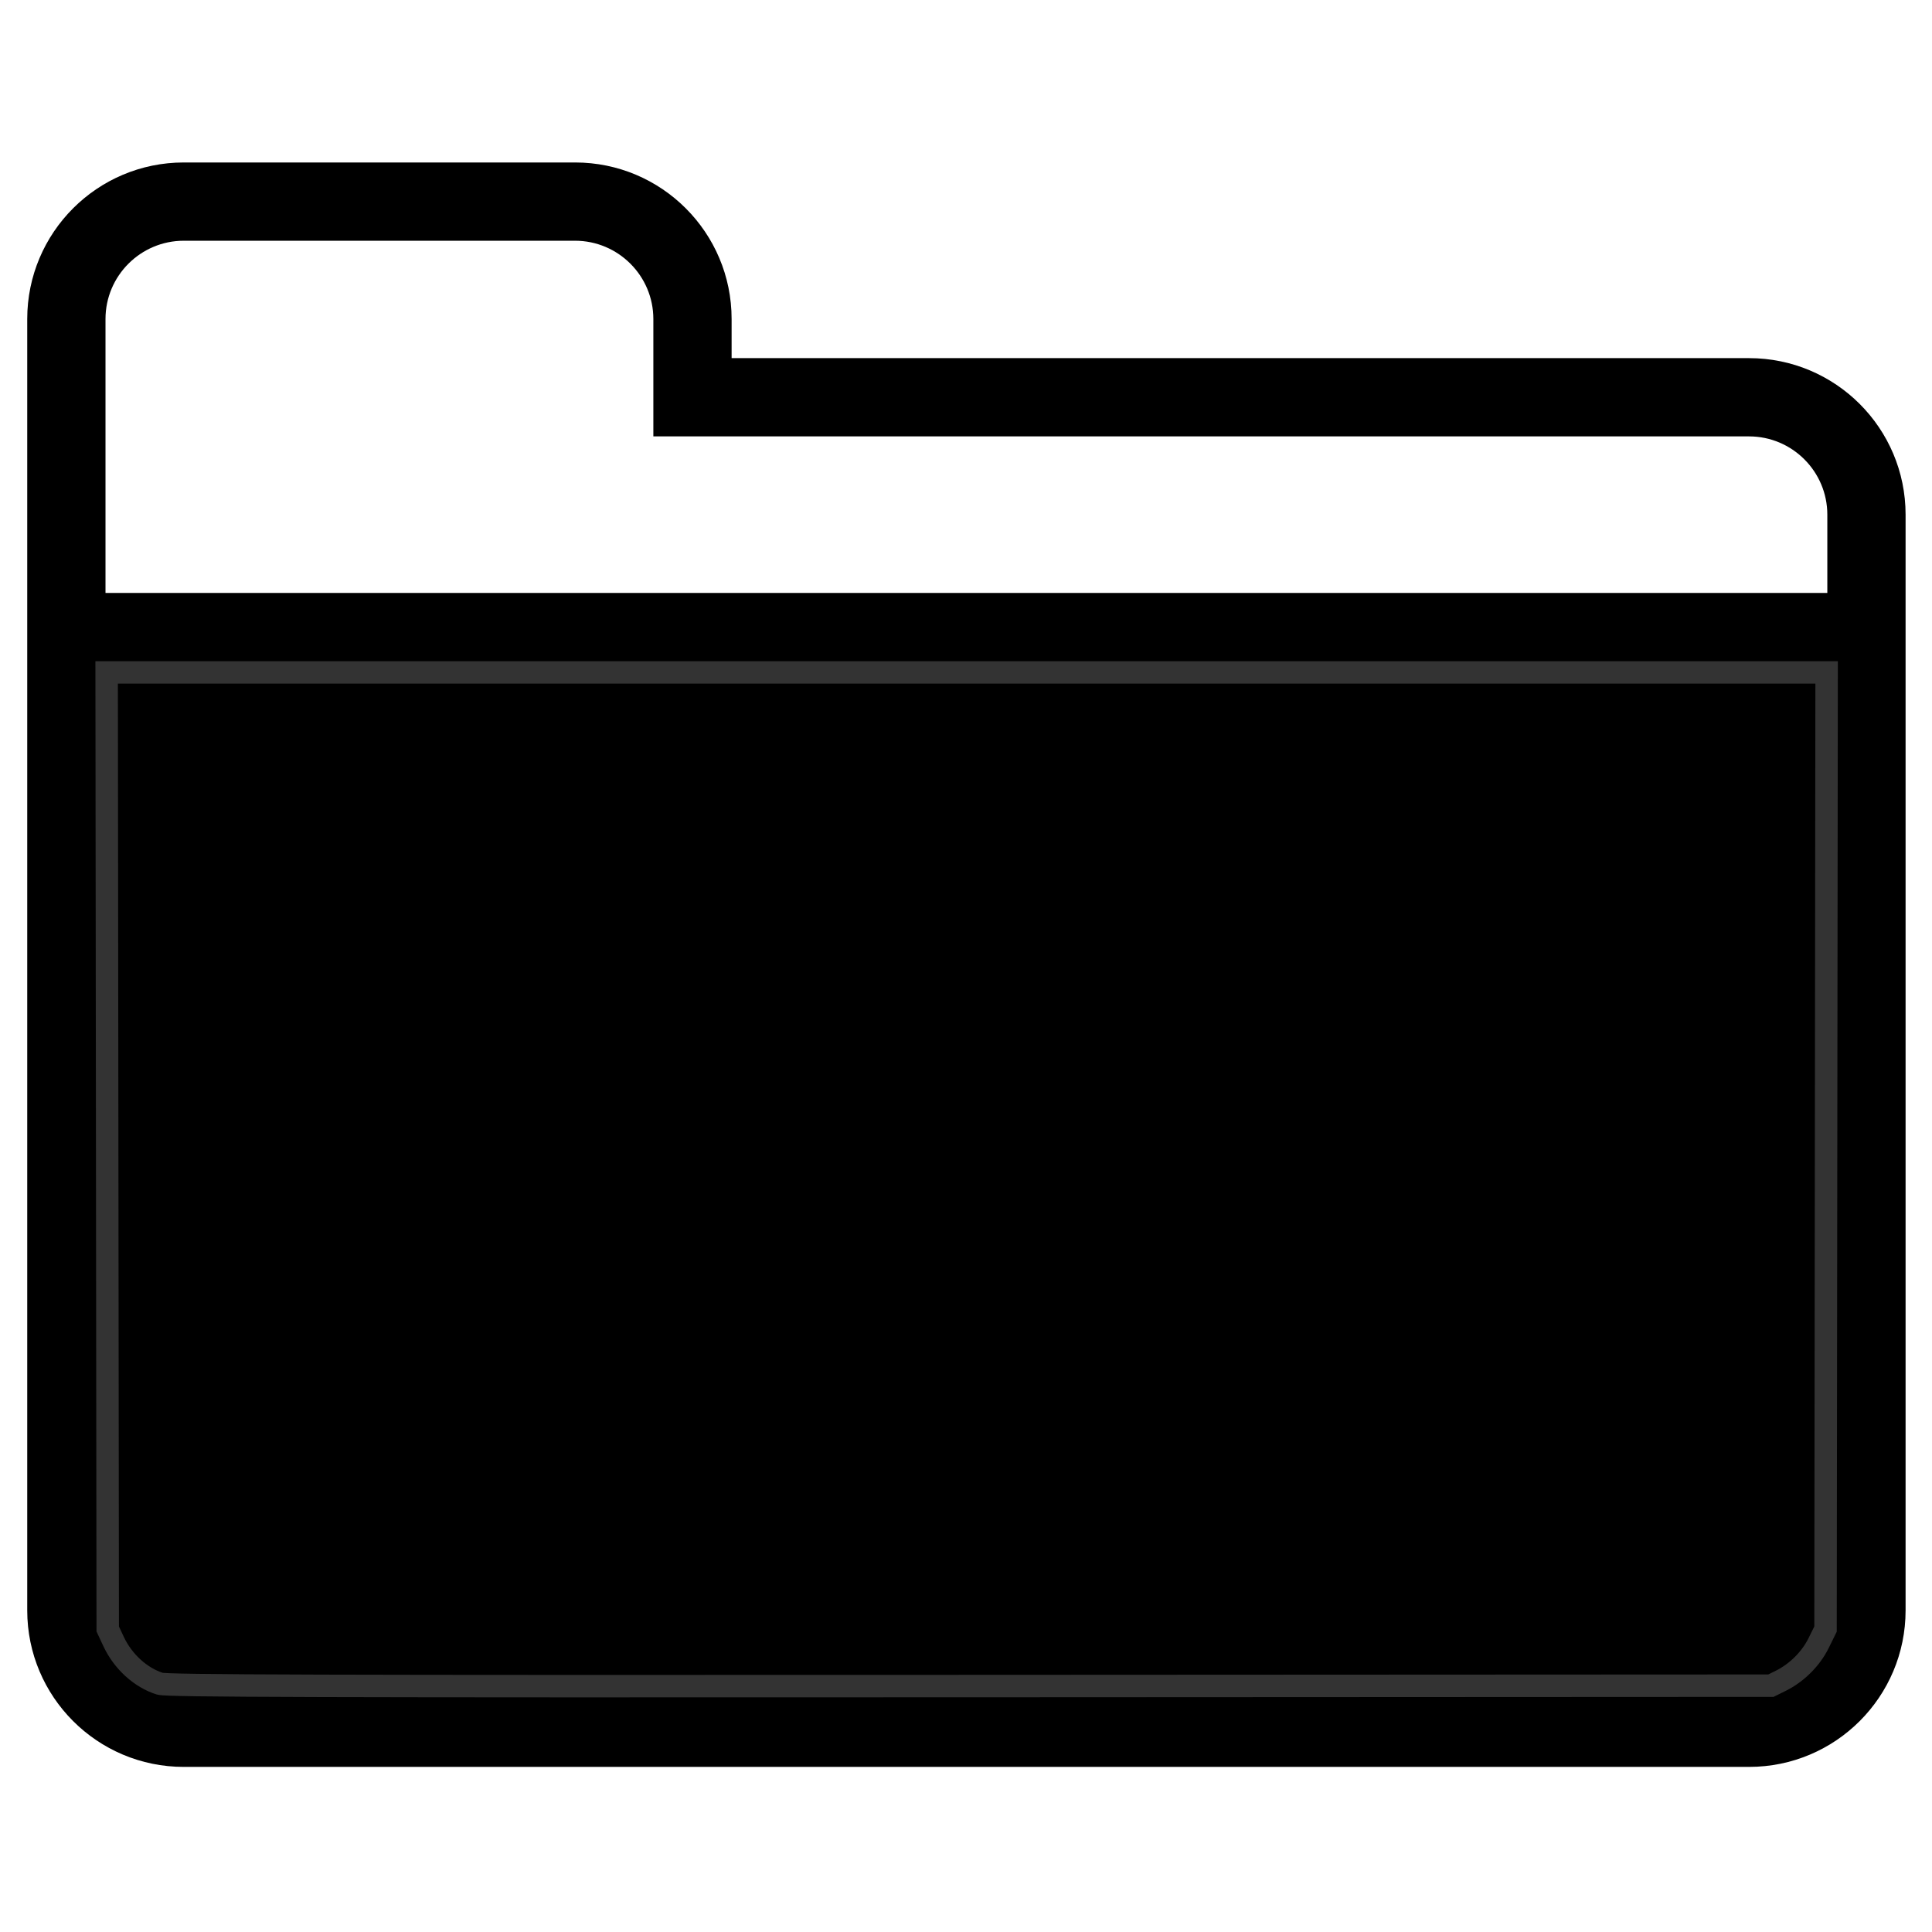
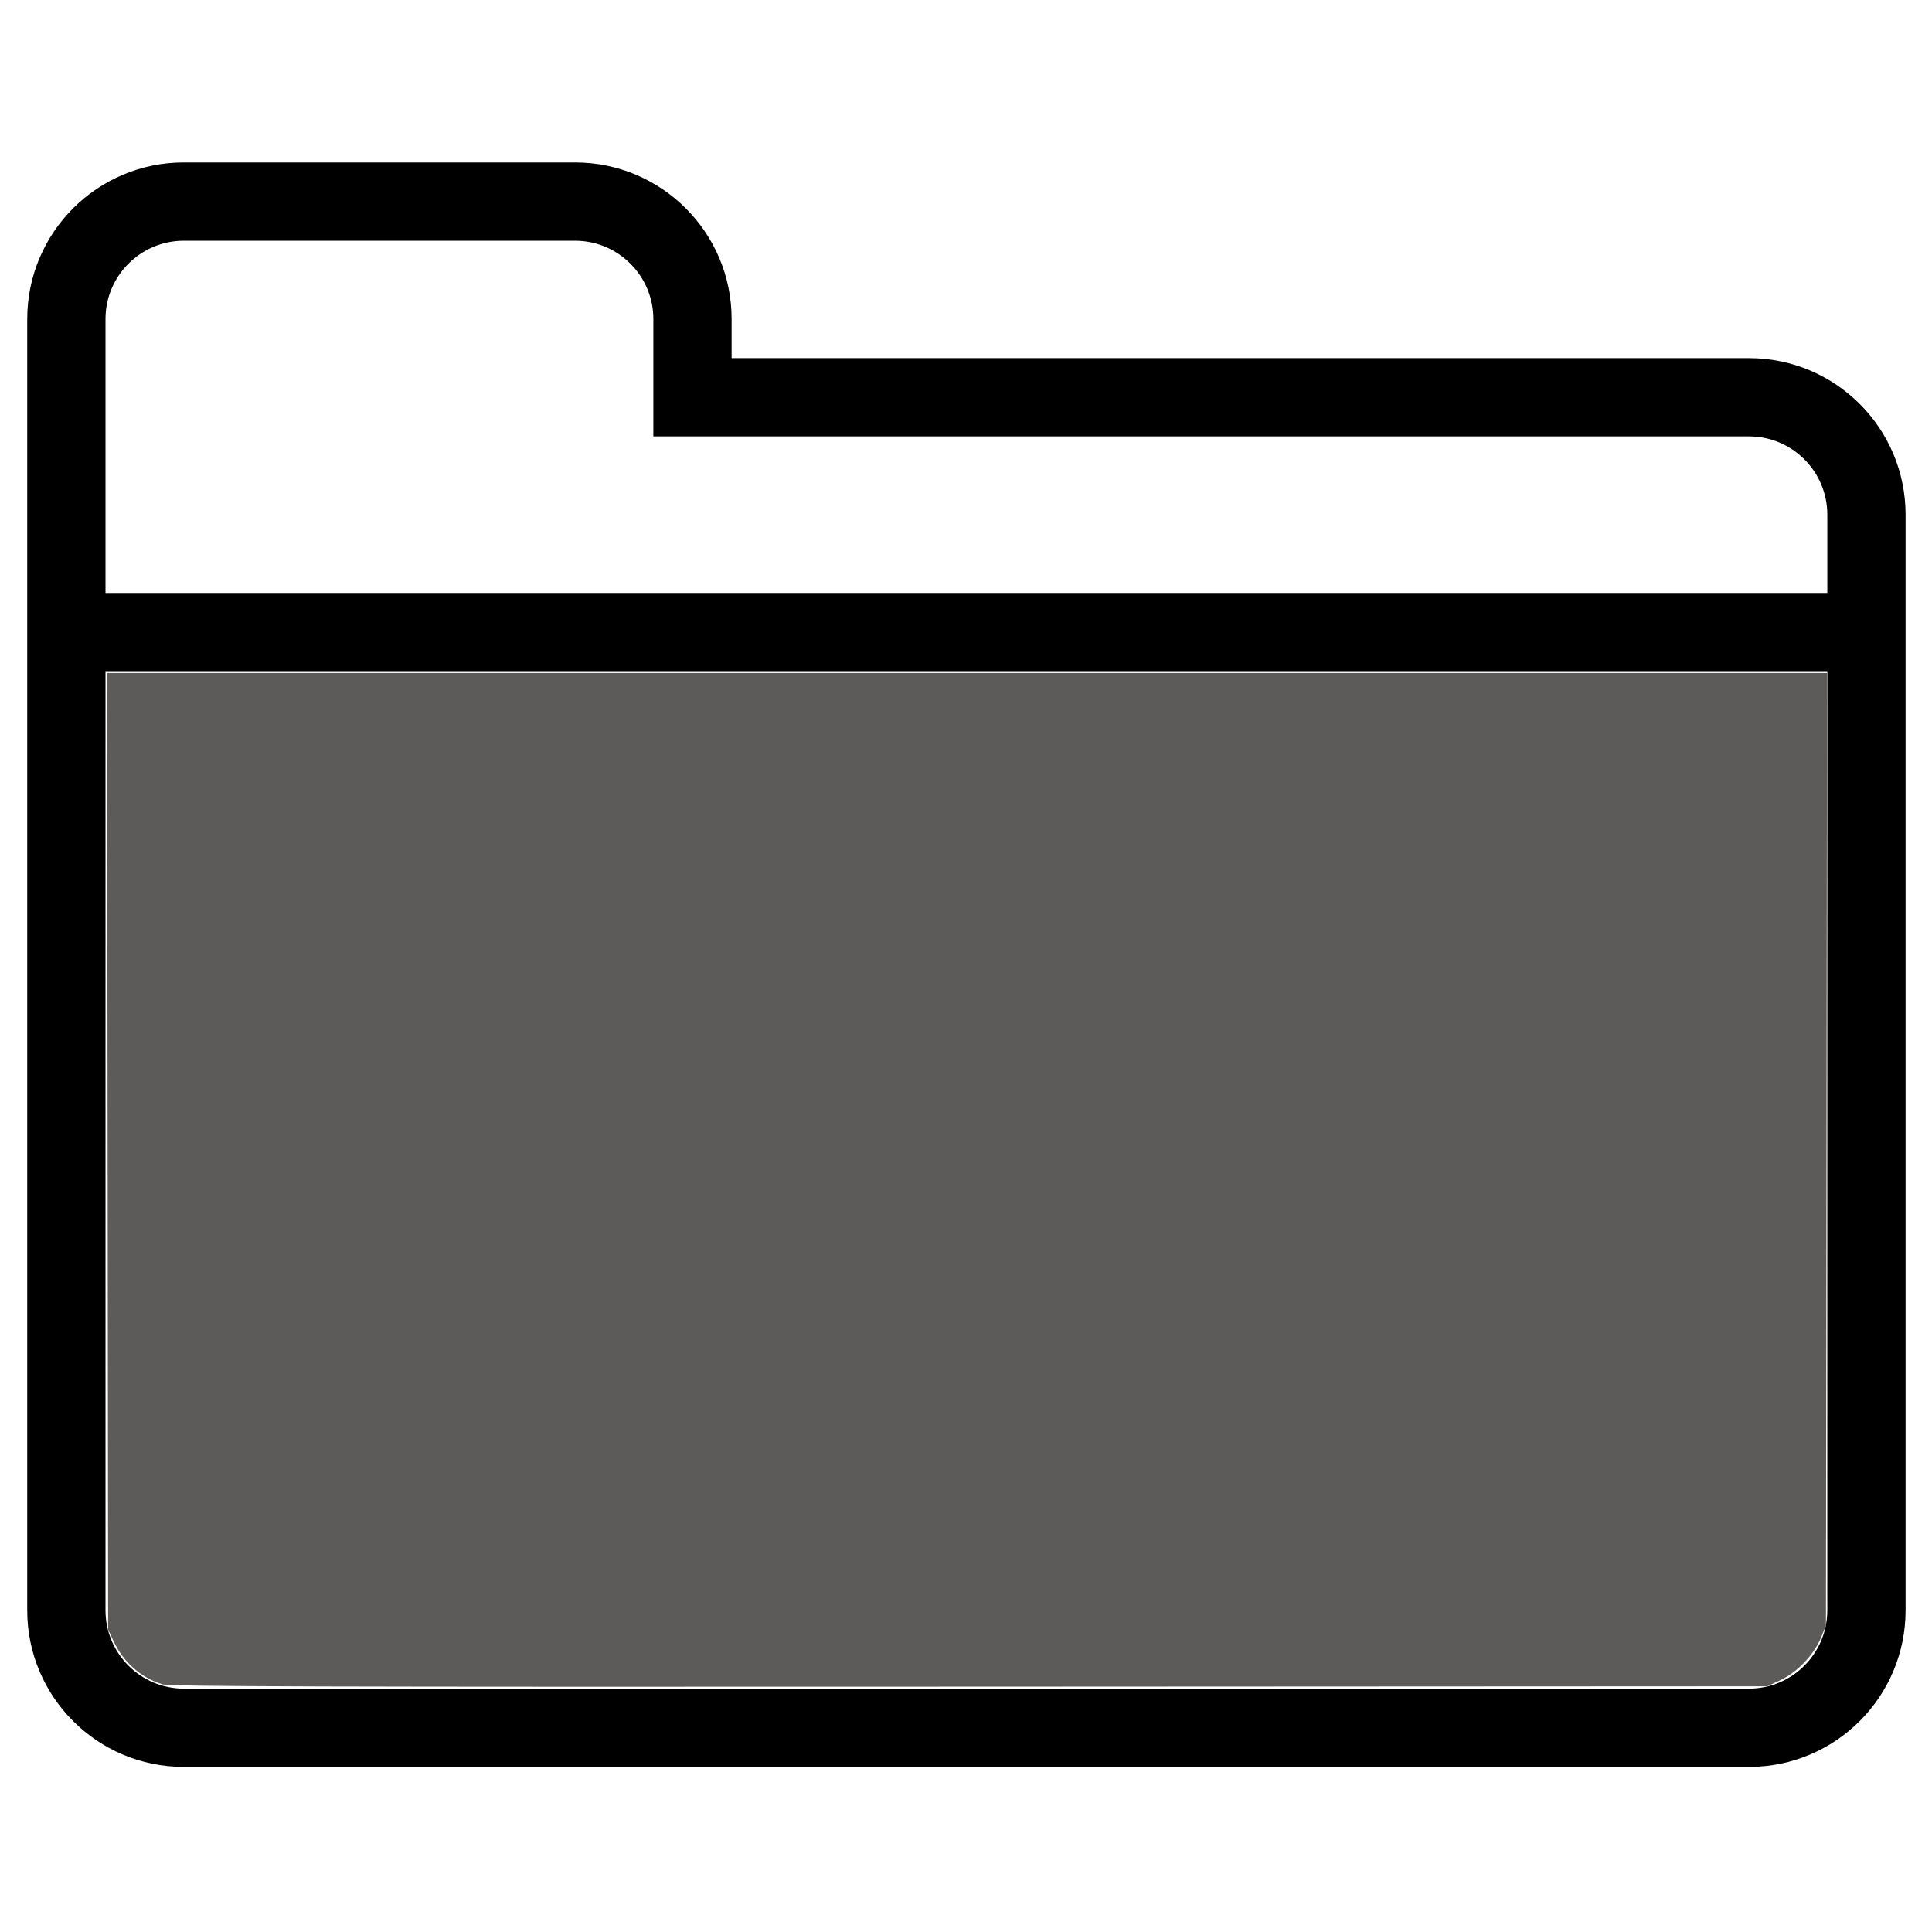
<svg xmlns="http://www.w3.org/2000/svg" enable-background="new 0 0 512 512" height="512px" id="Layer_1" version="1.1" viewBox="0 0 512 512" width="512px" xml:space="preserve">
  <defs id="defs3359" />
  <path d="M463.518,94.909H193.885v-10.37c0-22.908-18.574-41.482-41.482-41.482H48.699  c-22.908,0-41.482,18.574-41.482,41.482v51.852v72.593v217.78c0,22.907,18.574,41.482,41.482,41.482h414.819  c22.908,0,41.482-18.575,41.482-41.482V136.391C505,113.483,486.426,94.909,463.518,94.909z M27.958,84.539  c0-11.435,9.308-20.741,20.741-20.741h103.705c11.433,0,20.741,9.306,20.741,20.741v10.37v20.741h20.741h269.633  c11.433,0,20.741,9.306,20.741,20.741v20.741H27.958v-20.741V84.539z M463.518,447.506H48.699c-11.433,0-20.741-9.307-20.741-20.741  v-217.78v-31.111h456.301v248.892C484.259,438.198,474.952,447.506,463.518,447.506z" fill="#37404D" id="path3355" style="fill:#000000" />
-   <path style="opacity:1;fill:#000000;fill-opacity:1;stroke:#333333;stroke-width:5.949;stroke-miterlimit:4;stroke-dasharray:none;stroke-opacity:1" d="m 42.365,446.199 c -5.09,-1.595 -9.786,-5.872 -12.257,-11.166 l -1.559,-3.339 -0.144,-126.748 -0.144,-126.748 227.906,0 227.906,0 -0.145,126.76 -0.145,126.76 -1.826,3.708 c -2.05,4.164 -5.77,7.88 -9.984,9.973 l -2.66,1.321 -212.313,0.103 c -173.571,0.085 -212.737,-0.029 -214.637,-0.625 z" id="path4157" />
+   <path style="fill:#5d5b59;stroke-width:0.557;fill-opacity:1" d="m 43.011,446.359 c -5.691,-1.782 -10.292,-5.843 -12.884,-11.371 L 28.661,431.861 28.518,305.113 28.375,178.365 H 256.282 484.188 l -0.146,126.191 -0.146,126.191 -1.299,3.219 c -1.821,4.512 -6.347,9.255 -10.787,11.305 l -3.496,1.614 -211.478,0.103 c -173.801,0.085 -211.896,-0.027 -213.823,-0.631 z" id="path211" />
</svg>
